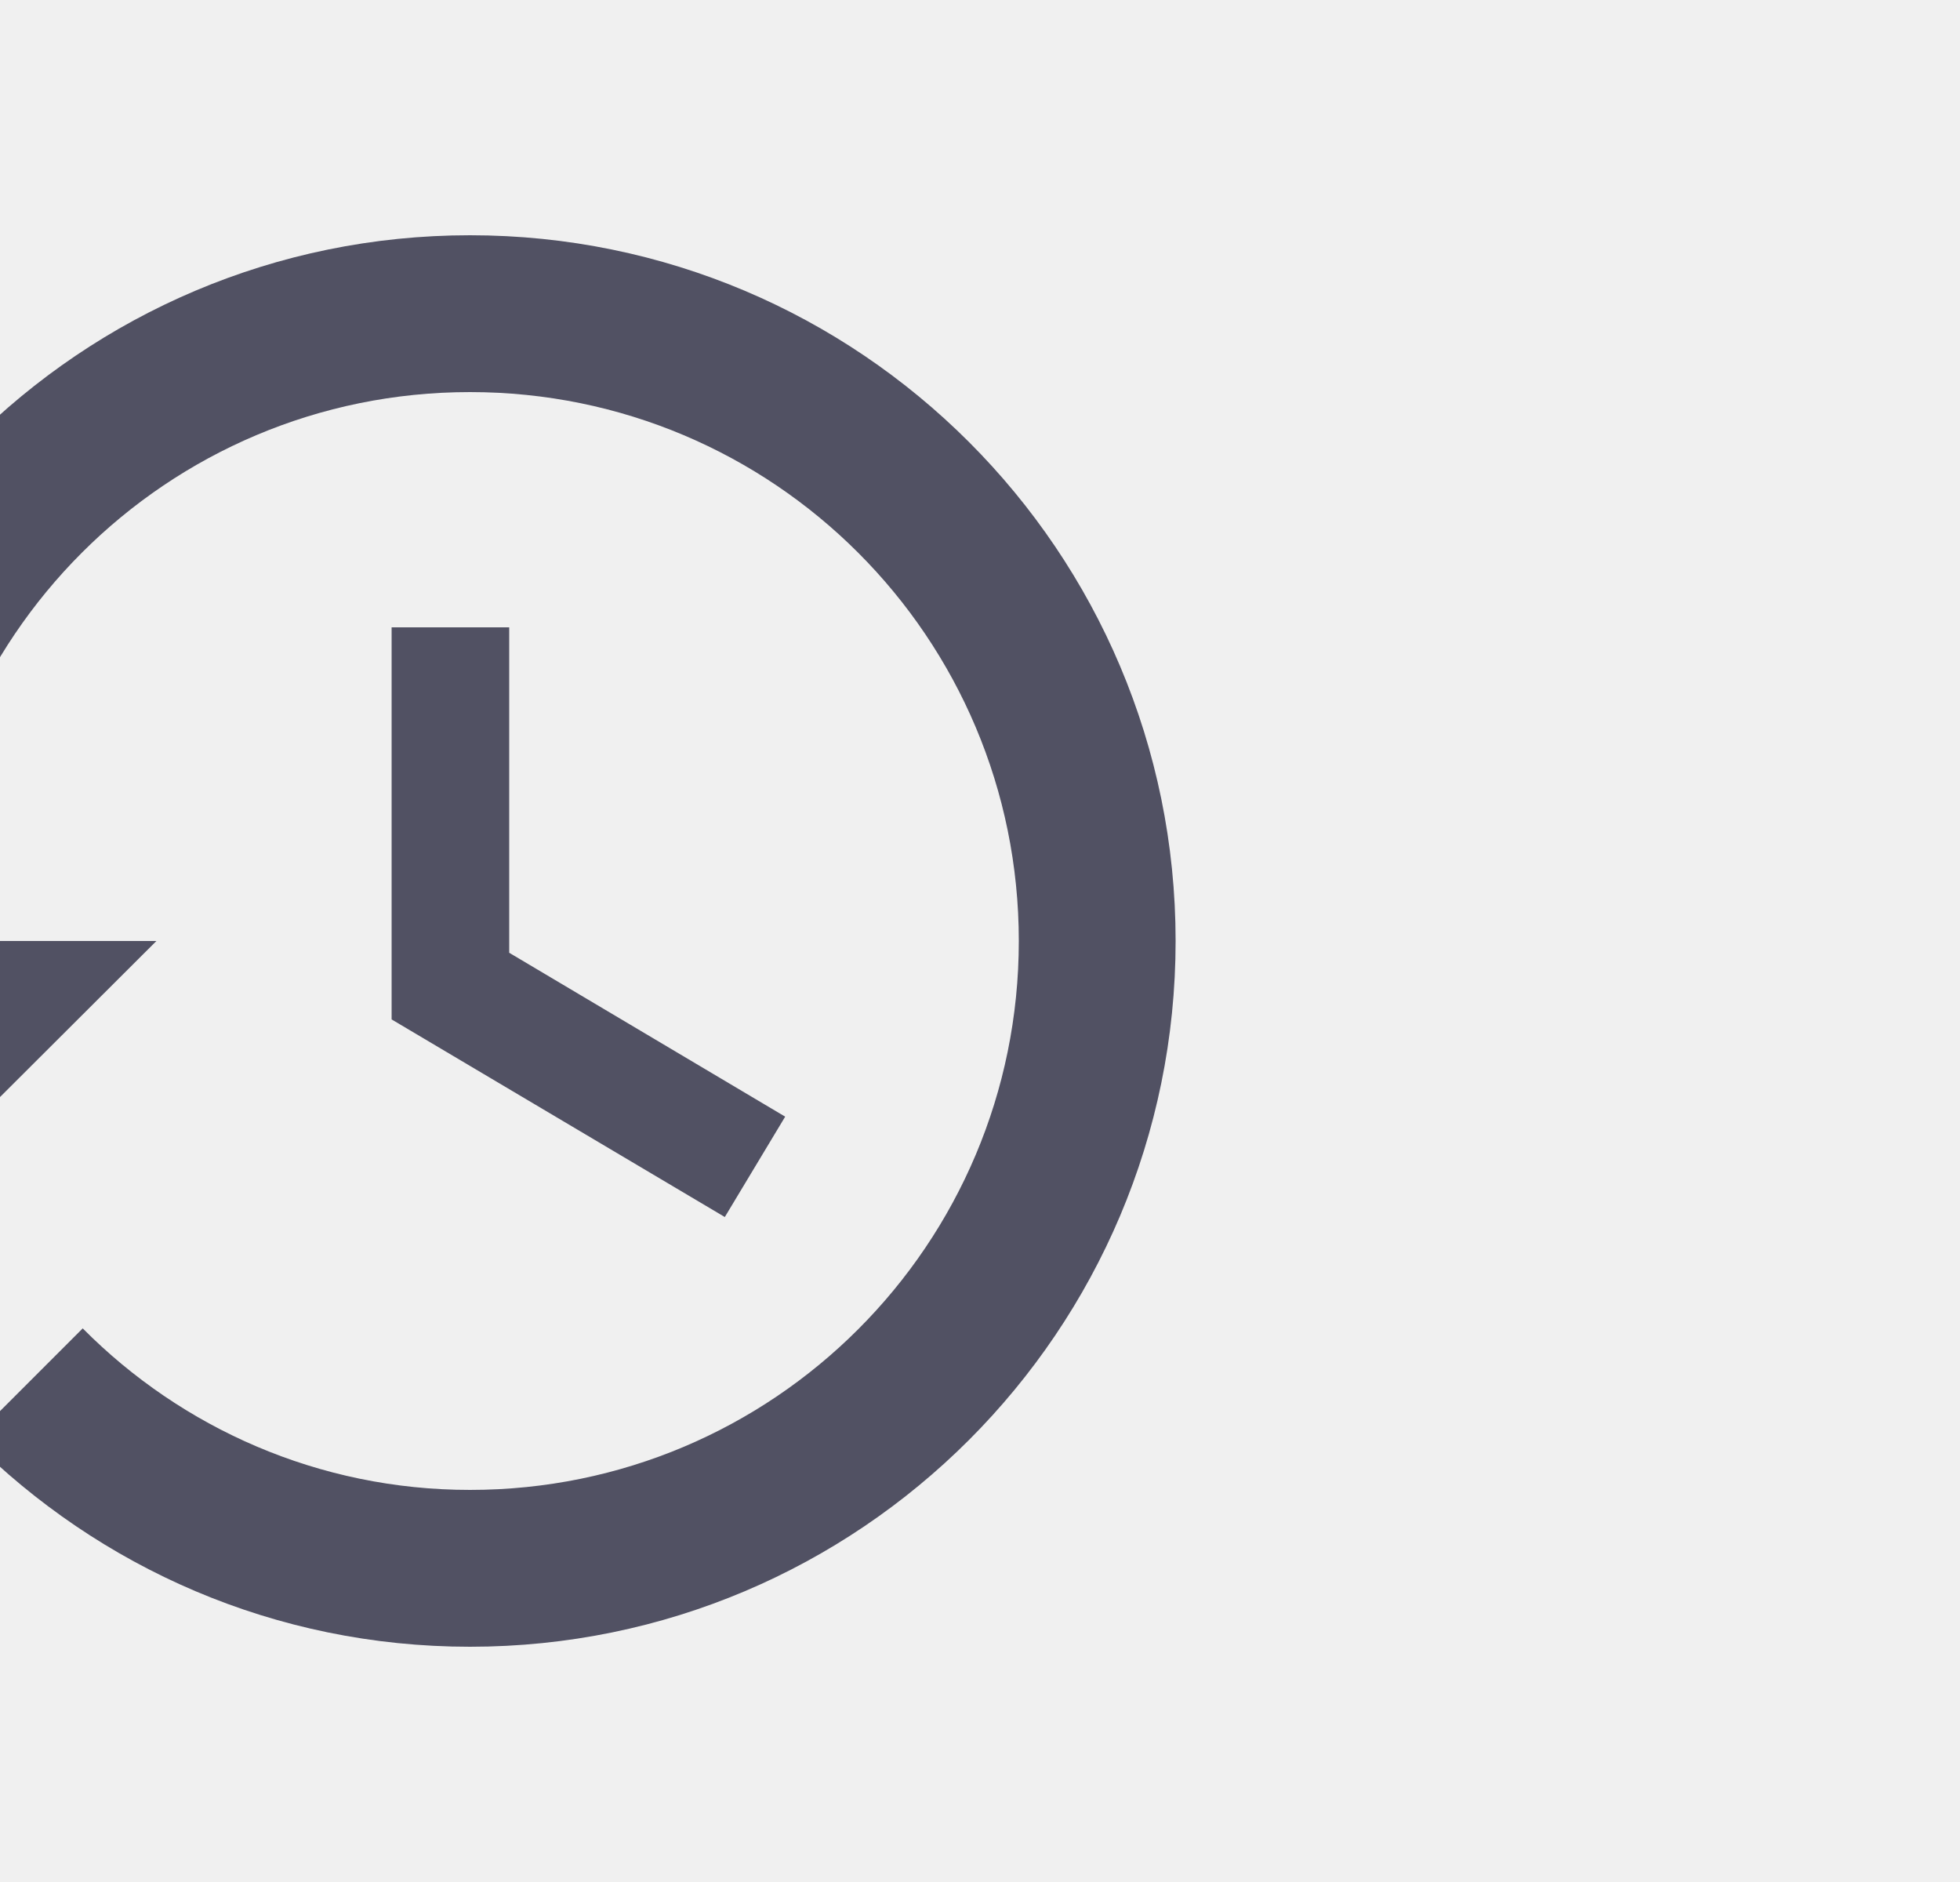
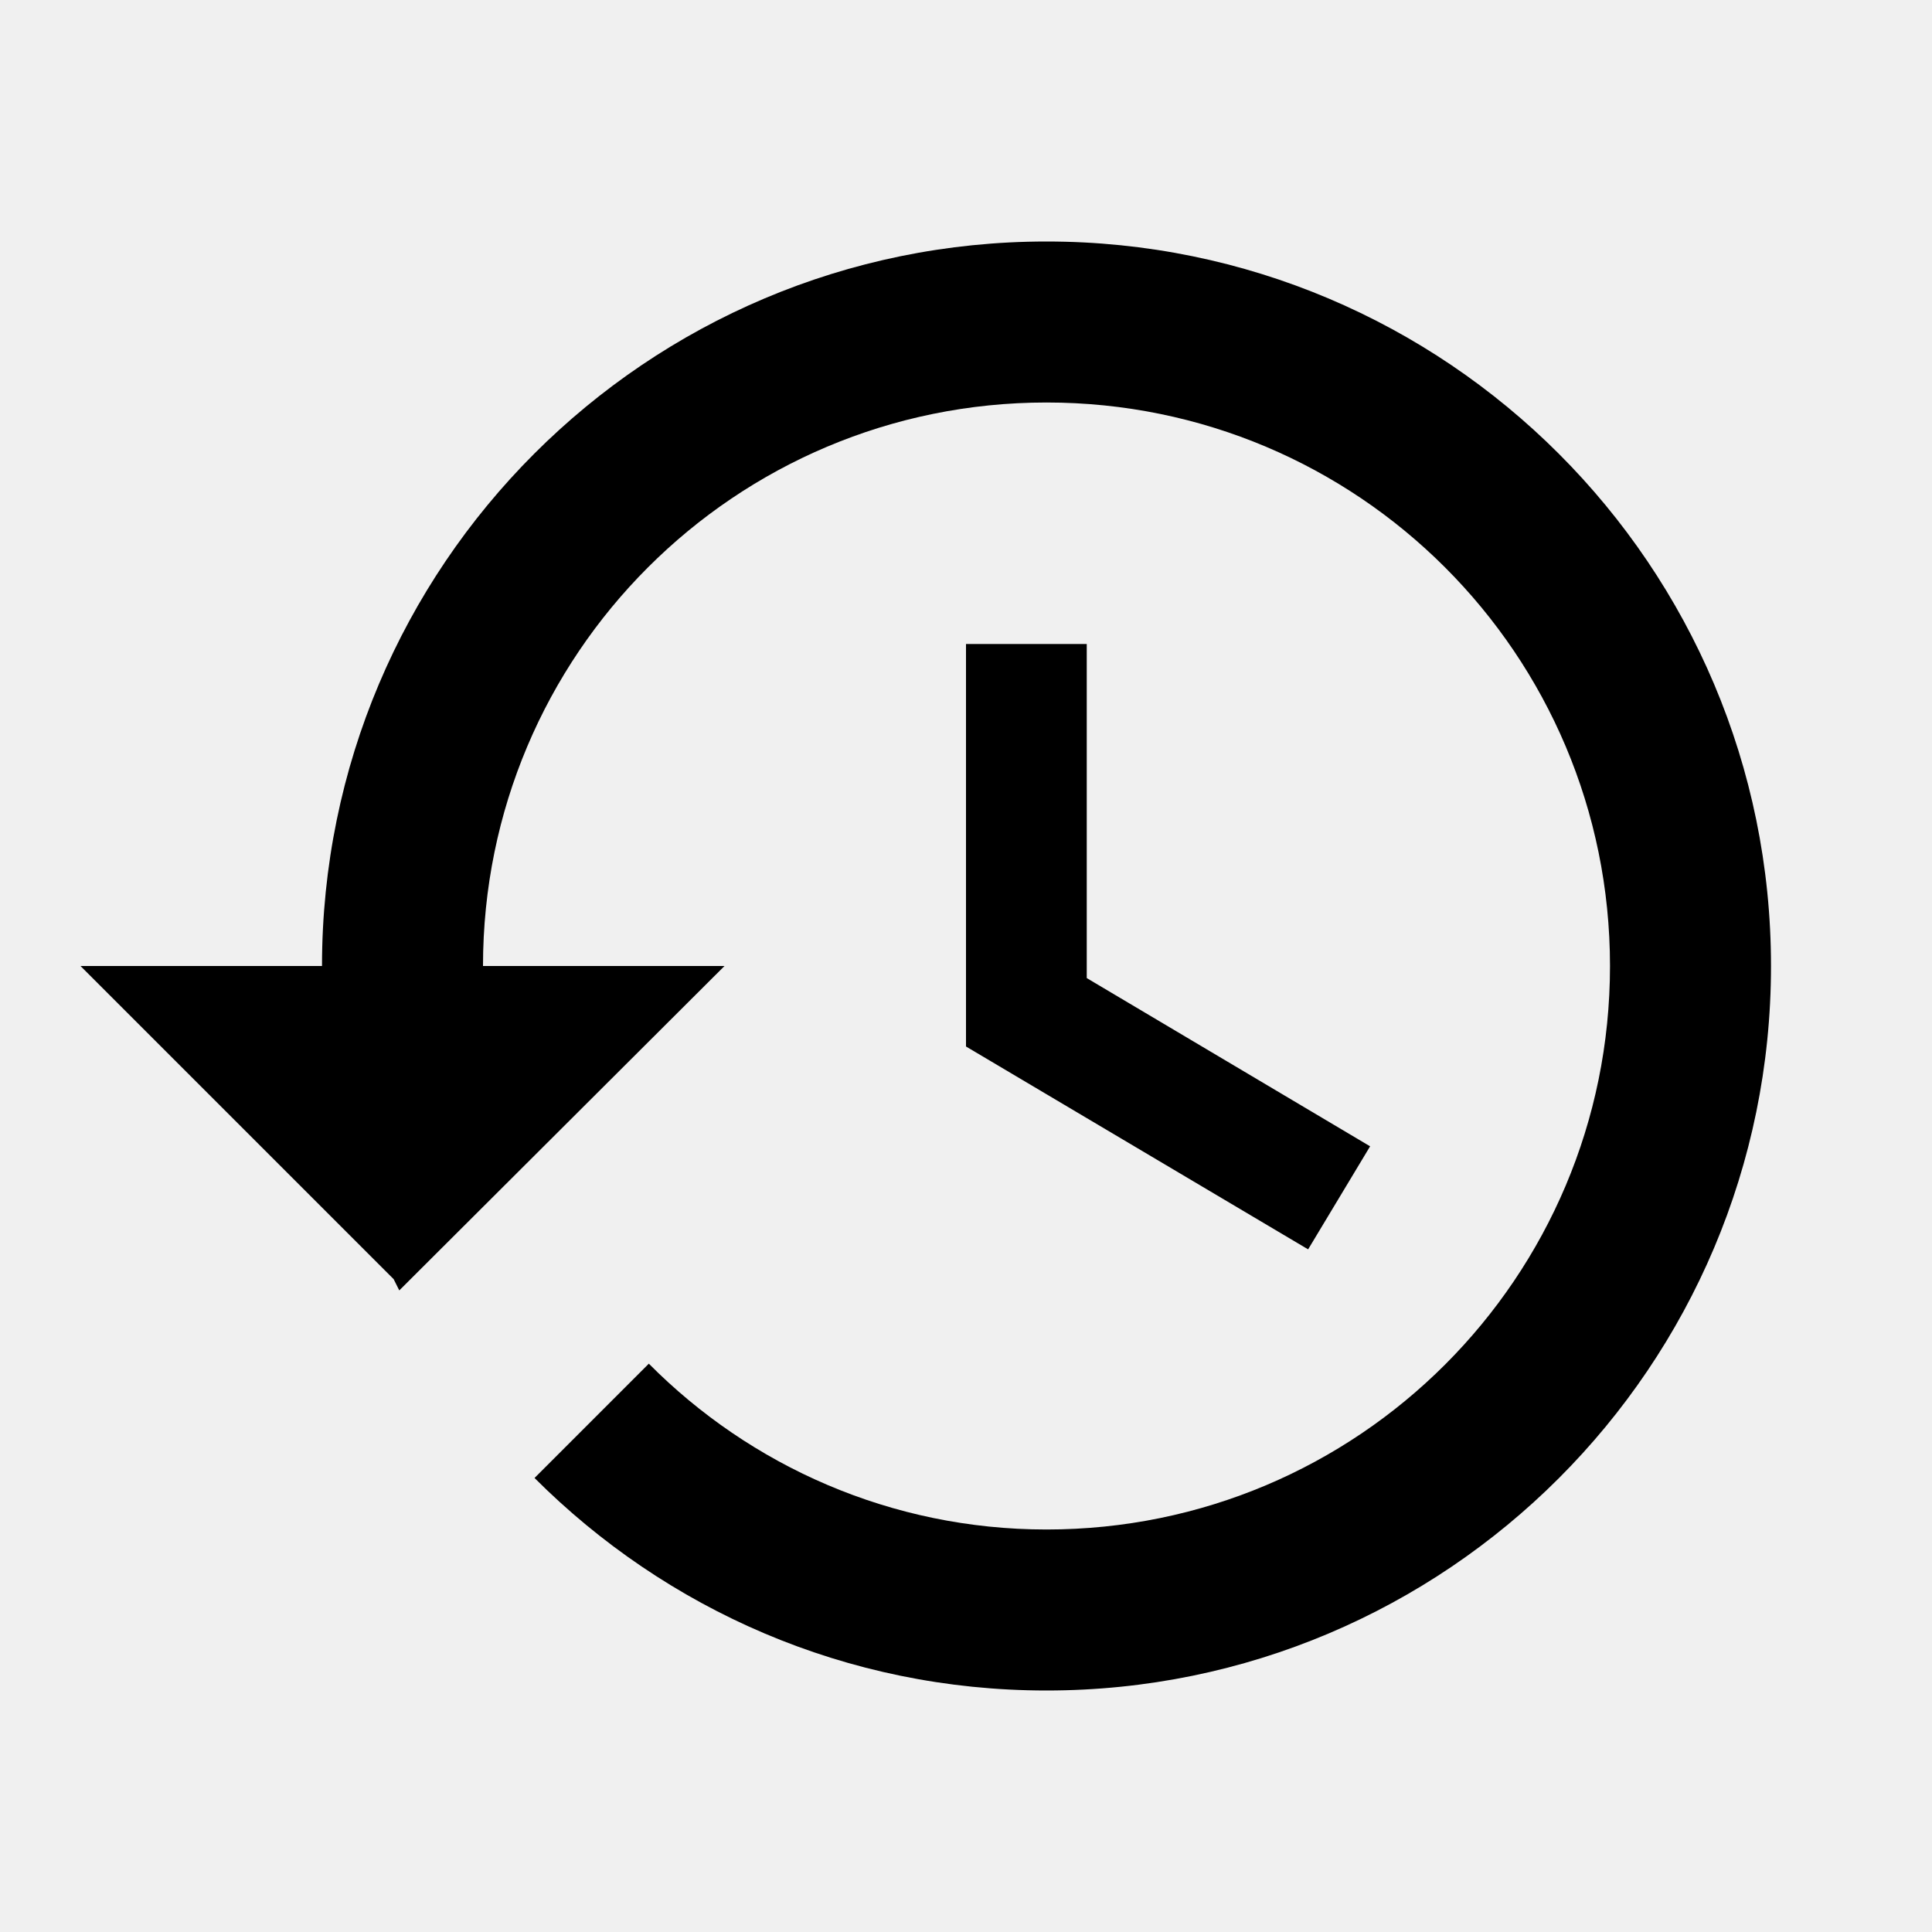
- <svg xmlns="http://www.w3.org/2000/svg" xmlns:xlink="http://www.w3.org/1999/xlink" width="25" height="24" viewBox="0 0 25 24">
-   <defs>
-     <path id="prefix__a" d="M12.5 3c-4.97 0-9 4.03-9 9h-3l3.89 3.89.07.14L8.5 12h-3c0-3.87 3.13-7 7-7s7 3.13 7 7-3.13 7-7 7c-1.93 0-3.68-.79-4.94-2.06l-1.42 1.42C7.77 19.99 10.01 21 12.5 21c4.97 0 9-4.03 9-9s-4.03-9-9-9zm-1 5v5l4.25 2.52.77-1.28L13 12.15V8h-1.5z" />
-   </defs>
-   <g fill="none" fill-rule="evenodd" transform="translate(-6.505)">
-     <mask id="prefix__b" fill="#fff">
-       <use xlink:href="#prefix__a" />
-     </mask>
-     <g fill="#515163" mask="url(#prefix__b)">
-       <path d="M0 0H24V24H0z" transform="translate(-1)" />
-     </g>
-   </g>
+ <svg xmlns="http://www.w3.org/2000/svg" viewBox="0 0 24 24" fill="black" width="48px" height="48px">
+   <path d="M0 0h24v24H0V0z" fill="none" />
+   <path d="M13 3c-4.97 0-9 4.03-9 9H1l3.89 3.89.07.14L9 12H6c0-3.87 3.13-7 7-7s7 3.13 7 7-3.13 7-7 7c-1.93 0-3.68-.79-4.94-2.06l-1.42 1.42C8.27 19.99 10.51 21 13 21c4.97 0 9-4.03 9-9s-4.03-9-9-9zm-1 5v5l4.25 2.52.77-1.28-3.52-2.09V8z" />
</svg>
